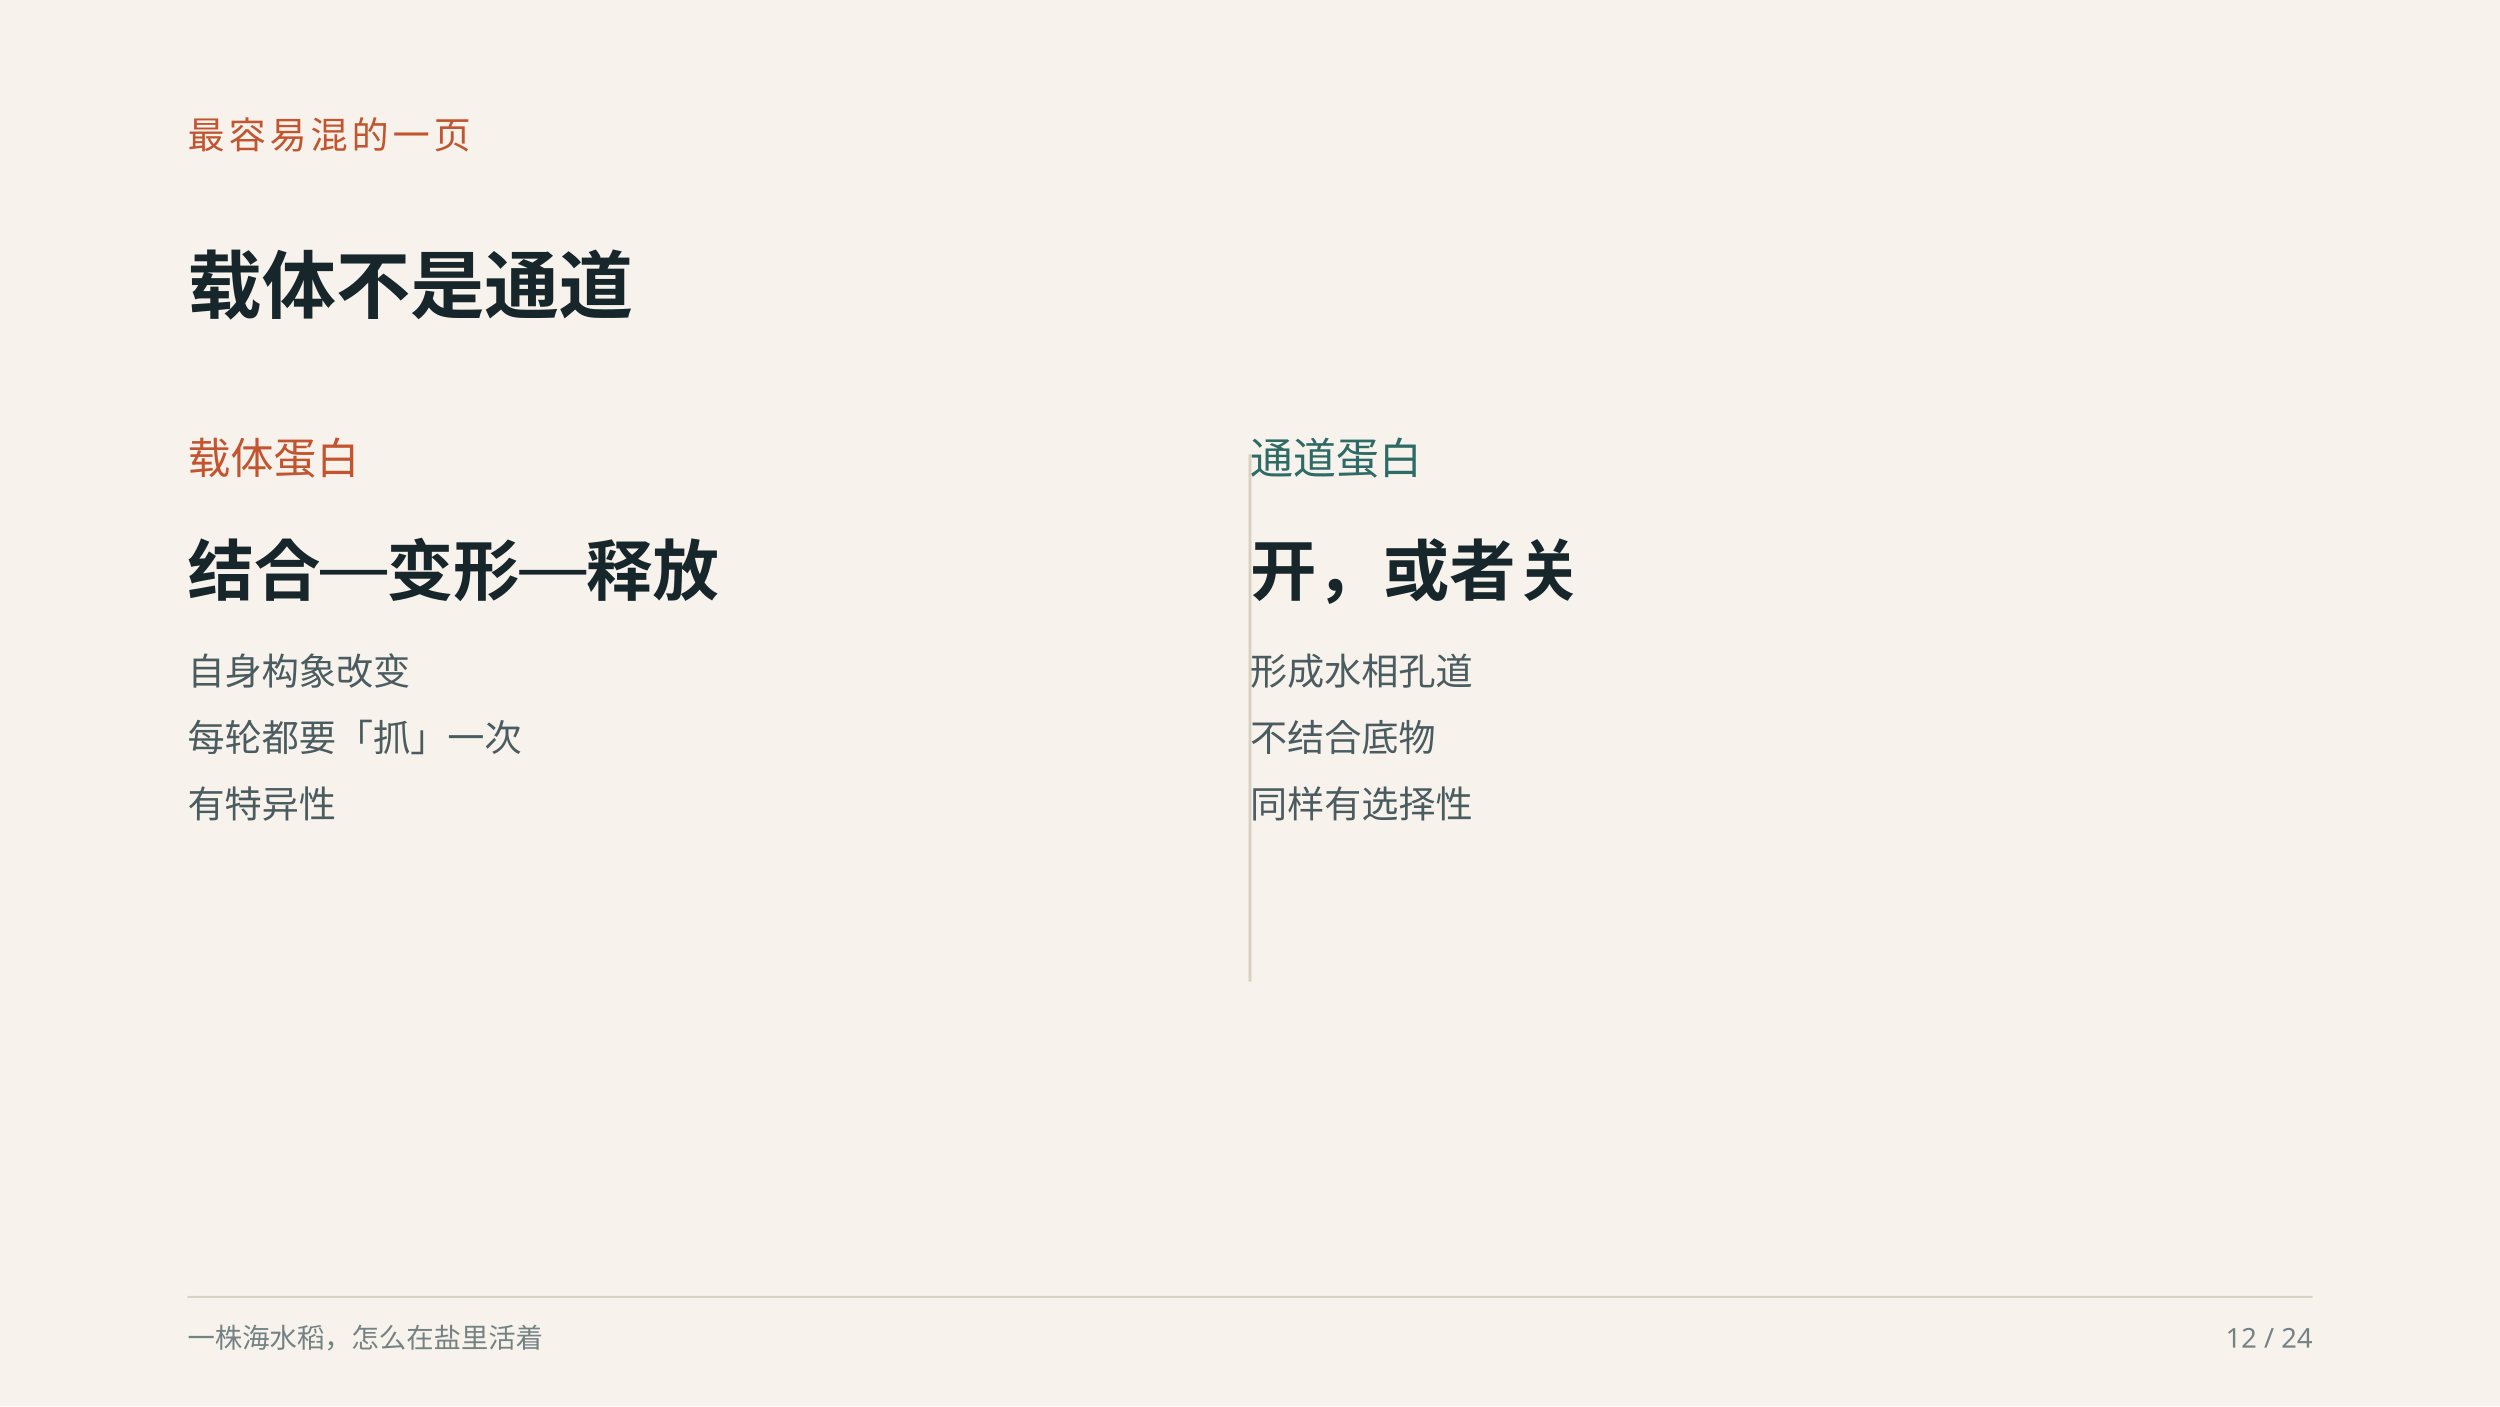
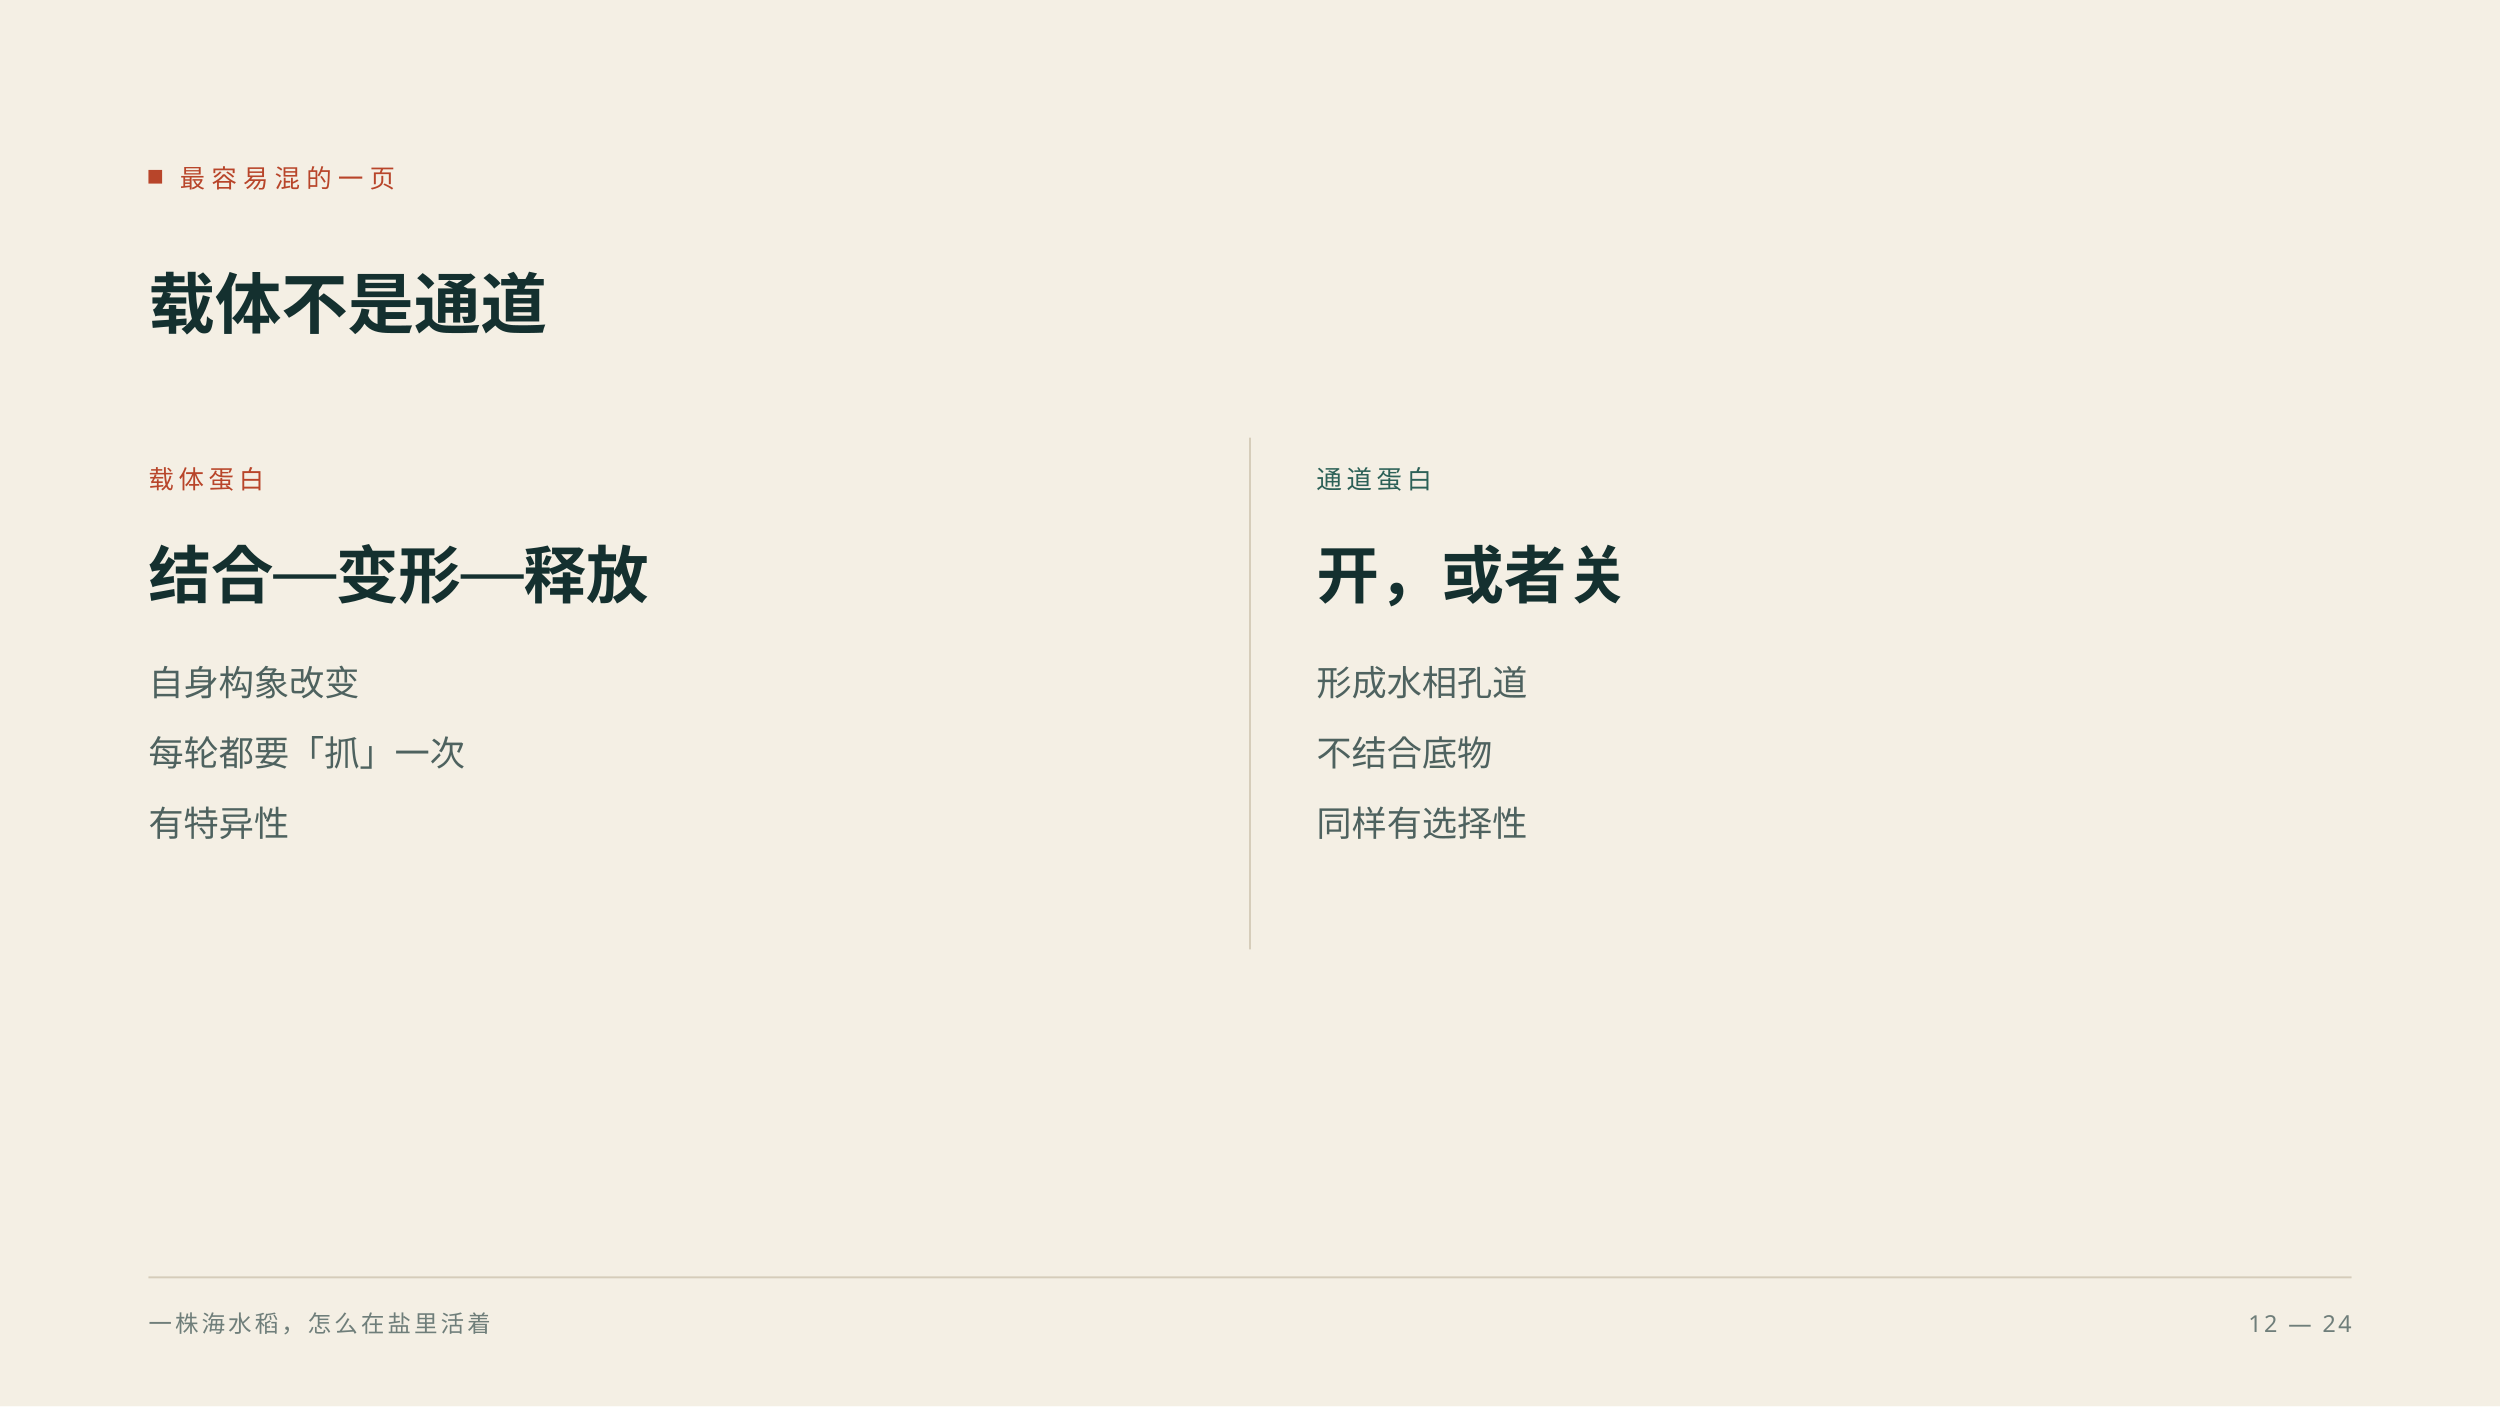
<svg xmlns="http://www.w3.org/2000/svg" lang="zh-CN" viewBox="0 0 1280 720" width="1280" height="720" font-family="PingFang SC, Microsoft YaHei, Noto Sans SC, sans-serif" data-pptx-page-role="content">
-   <rect x="0" y="0" width="1280" height="720" fill="#F7F3EC" id="bg" data-pptx-role="background" />
+   <rect x="0" y="0" width="1280" height="720" fill="#F4EFE4" id="bg" data-pptx-role="background" />
  <g id="content" data-pptx-bounds="0 0 1280 720">
-     <text x="96" y="76" font-size="19" font-weight="500" fill="#C2542F" letter-spacing="2">最容易混的一页</text>
-     <text x="96" y="160" font-family="Songti SC, STSong, SimSun, serif" font-size="38" font-weight="700" fill="#16262A">载体不是通道</text>
-     <line x1="640" y1="232.56" x2="640" y2="502.56" stroke="#D8D0C0" stroke-width="1.5" />
-     <text x="96.0" y="242.56" font-size="22" font-weight="500" fill="#C2542F">载体蛋白</text>
-     <text x="96.0" y="304.56" font-family="Songti SC, STSong, SimSun, serif" font-size="34" font-weight="700" fill="#16262A">结合—变形—释放</text>
-     <text x="96.0" y="350.56" font-size="19" font-weight="400" fill="#4A5C60">自身构象改变</text>
-     <text x="96.0" y="384.56" font-size="19" font-weight="400" fill="#4A5C60">每轮都要「抓」一次</text>
-     <text x="96.0" y="418.56" font-size="19" font-weight="400" fill="#4A5C60">有特异性</text>
-     <text x="640.0" y="242.56" font-size="22" font-weight="500" fill="#2E6B66">通道蛋白</text>
-     <text x="640.0" y="304.56" font-family="Songti SC, STSong, SimSun, serif" font-size="34" font-weight="700" fill="#16262A">开，或者关</text>
-     <text x="640.0" y="350.56" font-size="19" font-weight="400" fill="#4A5C60">形成水相孔道</text>
-     <text x="640.0" y="384.56" font-size="19" font-weight="400" fill="#4A5C60">不结合底物</text>
-     <text x="640.0" y="418.56" font-size="19" font-weight="400" fill="#4A5C60">同样有选择性</text>
-     <line x1="96" y1="664" x2="1184" y2="664" stroke="#D8D0C0" stroke-width="1" />
-     <text x="96" y="690" font-size="14" font-weight="400" fill="#4A5C60" fill-opacity="0.75">一株海水稻，怎么在盐里活着</text>
-     <text x="1184" y="690" font-size="14" font-weight="400" fill="#4A5C60" text-anchor="end" fill-opacity="0.75">12 / 24</text>
+     <rect x="76" y="87" width="7" height="7" fill="#B8452A" />
+     <text x="92" y="96" font-size="13" font-weight="500" fill="#B8452A" letter-spacing="3.2">最容易混的一页</text>
+     <text x="76" y="168" font-family="Songti SC, STSong, SimSun, serif" font-size="34" font-weight="700" fill="#14302F">载体不是通道</text>
+     <line x1="640.0" y1="224.08" x2="640.0" y2="486.08" stroke="#D5CCBA" stroke-width="1" />
+     <text x="76.0" y="250.08" font-size="13" font-weight="500" fill="#B8452A" letter-spacing="2.4">载体蛋白</text>
+     <text x="76.0" y="306.08" font-family="Songti SC, STSong, SimSun, serif" font-size="32" font-weight="700" fill="#14302F">结合—变形—释放</text>
+     <text x="76.0" y="356.08" font-size="18" font-weight="400" fill="#4E625F">自身构象改变</text>
+     <text x="76.0" y="392.08" font-size="18" font-weight="400" fill="#4E625F">每轮都要「抓」一次</text>
+     <text x="76.0" y="428.08" font-size="18" font-weight="400" fill="#4E625F">有特异性</text>
+     <text x="674.0" y="250.08" font-size="13" font-weight="500" fill="#2C6157" letter-spacing="2.4">通道蛋白</text>
+     <text x="674.0" y="306.08" font-family="Songti SC, STSong, SimSun, serif" font-size="32" font-weight="700" fill="#14302F">开，或者关</text>
+     <text x="674.0" y="356.08" font-size="18" font-weight="400" fill="#4E625F">形成水相孔道</text>
+     <text x="674.0" y="392.08" font-size="18" font-weight="400" fill="#4E625F">不结合底物</text>
+     <text x="674.0" y="428.08" font-size="18" font-weight="400" fill="#4E625F">同样有选择性</text>
+     <line x1="76" y1="654" x2="1204" y2="654" stroke="#D5CCBA" stroke-width="1" />
+     <text x="76" y="682" font-size="12" font-weight="400" fill="#4E625F" letter-spacing="1.6" fill-opacity="0.8">一株海水稻，怎么在盐里活着</text>
+     <text x="1204" y="682" font-size="12" font-weight="400" fill="#4E625F" text-anchor="end" letter-spacing="1.2" fill-opacity="0.8">12 — 24</text>
  </g>
</svg>
